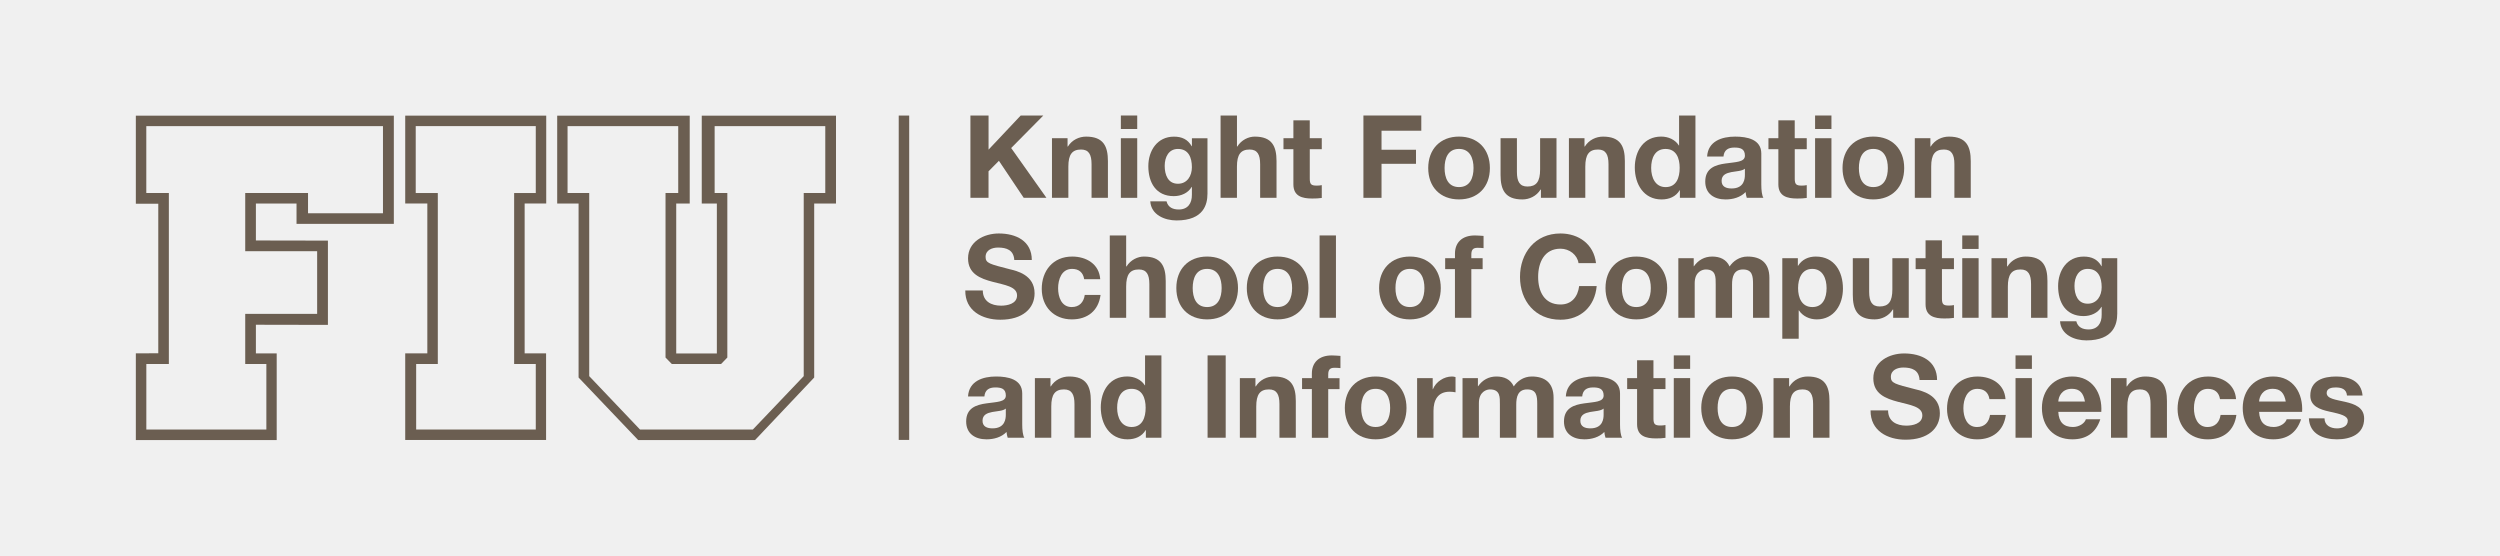
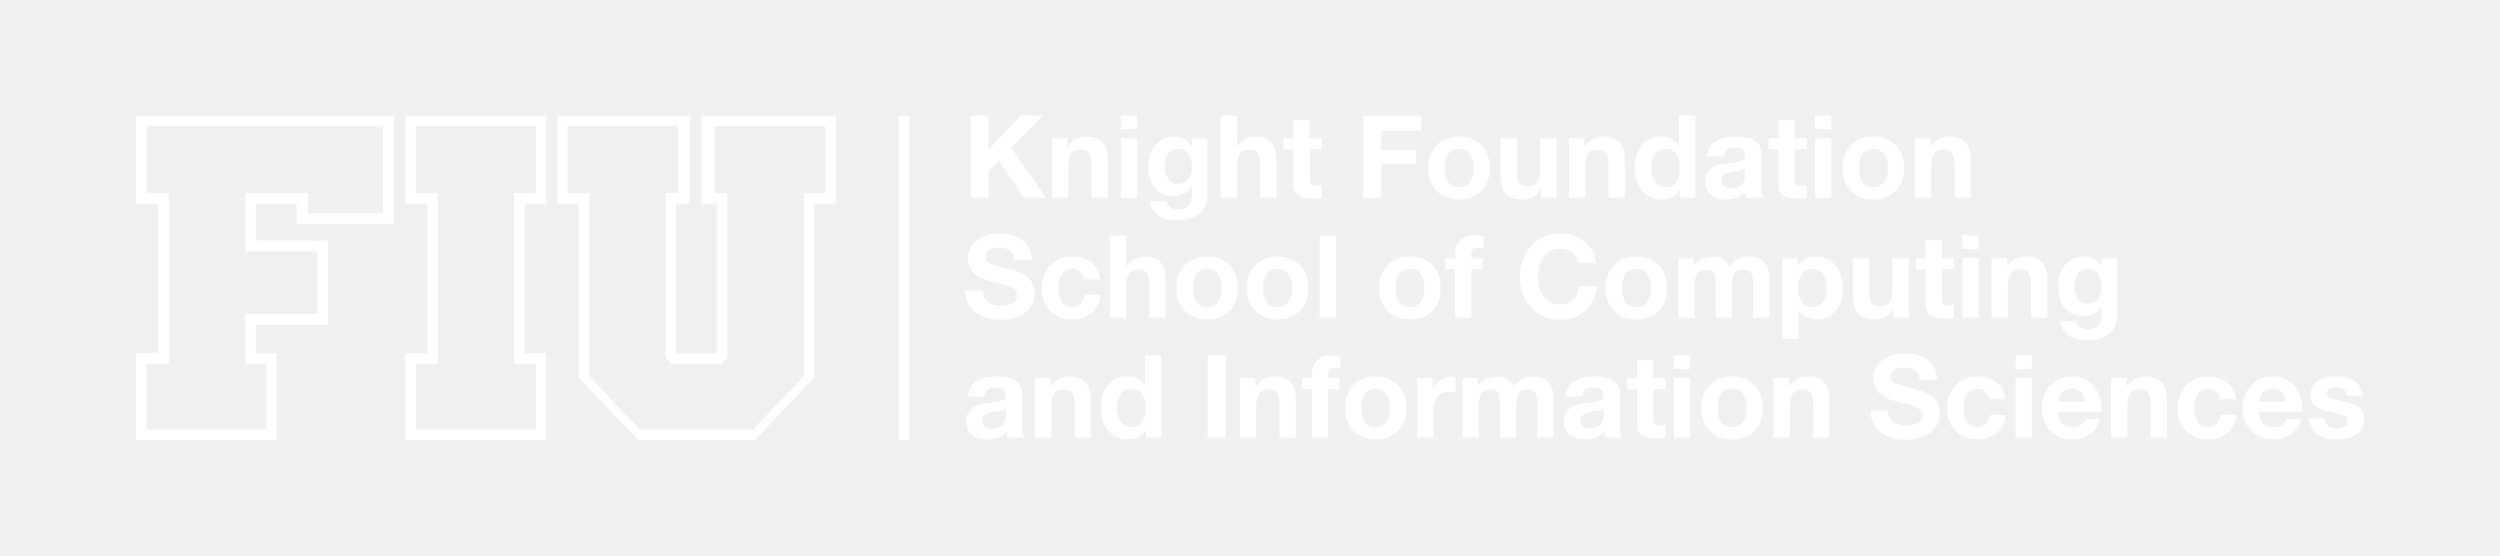
<svg xmlns="http://www.w3.org/2000/svg" id="Layer_1" data-name="Layer 1" viewBox="0 0 900 200">
  <defs>
    <style>
      .cls-1 {
-         fill: #6b5e51;
+         fill: #FFFFFF;
      }
    </style>
  </defs>
  <polygon class="cls-1" points="323.54 158.37 323.54 41.6 327.31 41.6 327.31 158.37 323.54 158.37 323.54 158.37" />
  <g>
    <path class="cls-1" d="m141.78,80.58v-38.94H48.9v31.7h8.08s0,53.84,0,53.84l-8.08.02v31.22h50.71v-31.19h-7.49v-10.32l25.93.05v-30.34l-25.93-.05v-13.3h14.63v7.32h35.03Zm-53.5-11.09v20.93h25.89v22.57h-25.89v18.05h7.61v23.59h-43.21v-23.59h8.11v-61.55h-8.12v-24.09h85.2v31.37h-26.98v-7.28h-22.62Z" />
    <path class="cls-1" d="m196.64,73.26v-31.63h-50.76v31.63h7.96v53.95h-7.96v31.18h50.71v-31.18h-7.72v-53.95h7.76Zm-3.76,57.78v23.59h-43.06v-23.59h7.79v-61.55h-7.95v-24.09h43.22v24.09h-7.79v61.55h7.79Z" />
    <path class="cls-1" d="m252.63,41.63v31.64h5.44s0,53.97,0,53.97h-14.63v-53.98h4.86v-31.63h-47.71v31.63h7.7v62.65l21.45,22.51h42.08l21.29-22.51v-62.65h7.85v-31.63h-48.32Zm44.49,27.86h-7.78v65.92s-18.31,19.22-18.31,19.22h-40.63l-18.28-19.22v-65.92h-7.8v-24.09h39.84v24.09h-4.57v59.22h0s2.26,2.33,2.26,2.33h17.74s2.25-2.33,2.25-2.33h0s0-59.22,0-59.22h-4.57v-24.09h39.83v24.09Z" />
  </g>
  <g>
    <path class="cls-1" d="m349.36,41.58h6.52v12.29l11.58-12.29h8.14l-11.58,11.71,12.7,17.93h-8.18l-8.93-13.33-3.74,3.78v9.55h-6.52v-29.64Z" />
    <path class="cls-1" d="m378.72,49.76h5.6v2.99h.12c1.5-2.41,4.07-3.57,6.56-3.57,6.27,0,7.85,3.53,7.85,8.84v13.2h-5.89v-12.12c0-3.53-1.04-5.27-3.78-5.27-3.2,0-4.57,1.79-4.57,6.14v11.25h-5.9v-21.46Z" />
    <path class="cls-1" d="m409.4,46.44h-5.89v-4.86h5.89v4.86Zm-5.89,3.32h5.89v21.46h-5.89v-21.46Z" />
    <path class="cls-1" d="m434.68,69.85c0,3.53-1.24,9.51-11.12,9.51-4.23,0-9.17-1.99-9.46-6.89h5.85c.54,2.2,2.32,2.95,4.4,2.95,3.28,0,4.77-2.24,4.73-5.31v-2.82h-.08c-1.29,2.24-3.86,3.32-6.43,3.32-6.43,0-9.17-4.9-9.17-10.79,0-5.56,3.2-10.63,9.22-10.63,2.82,0,4.98.96,6.39,3.45h.08v-2.86h5.6v20.09Zm-5.6-9.63c0-3.49-1.2-6.6-5.02-6.6-3.32,0-4.77,2.91-4.77,6.1s1.16,6.43,4.77,6.43c3.36,0,5.02-2.86,5.02-5.94Z" />
    <path class="cls-1" d="m439.42,41.58h5.89v11.17h.12c1.49-2.41,4.07-3.57,6.27-3.57,6.27,0,7.85,3.53,7.85,8.84v13.2h-5.9v-12.12c0-3.53-1.04-5.27-3.78-5.27-3.2,0-4.57,1.79-4.57,6.14v11.25h-5.89v-29.64Z" />
    <path class="cls-1" d="m471.52,49.76h4.32v3.94h-4.32v10.63c0,1.99.5,2.49,2.49,2.49.62,0,1.2-.04,1.83-.17v4.61c-1,.17-2.28.21-3.45.21-3.61,0-6.77-.83-6.77-5.11v-12.66h-3.57v-3.94h3.57v-6.43h5.89v6.43Z" />
    <path class="cls-1" d="m490.83,41.58h20.84v5.48h-14.32v6.85h12.41v5.06h-12.41v12.25h-6.52v-29.64Z" />
    <path class="cls-1" d="m525.24,49.17c6.77,0,11.12,4.48,11.12,11.33s-4.36,11.29-11.12,11.29-11.08-4.48-11.08-11.29,4.36-11.33,11.08-11.33Zm0,18.18c4.03,0,5.23-3.45,5.23-6.85s-1.2-6.89-5.23-6.89-5.19,3.45-5.19,6.89,1.2,6.85,5.19,6.85Z" />
    <path class="cls-1" d="m560.33,71.22h-5.6v-2.99h-.12c-1.5,2.41-4.07,3.57-6.56,3.57-6.27,0-7.85-3.53-7.85-8.84v-13.2h5.89v12.12c0,3.53,1.04,5.27,3.78,5.27,3.2,0,4.57-1.78,4.57-6.14v-11.25h5.9v21.46Z" />
    <path class="cls-1" d="m564.82,49.76h5.6v2.99h.12c1.5-2.41,4.07-3.57,6.56-3.57,6.27,0,7.85,3.53,7.85,8.84v13.2h-5.89v-12.12c0-3.53-1.04-5.27-3.78-5.27-3.2,0-4.57,1.79-4.57,6.14v11.25h-5.9v-21.46Z" />
    <path class="cls-1" d="m604.76,68.48h-.08c-1.37,2.32-3.78,3.32-6.52,3.32-6.47,0-9.63-5.56-9.63-11.5s3.2-11.13,9.51-11.13c2.53,0,5.02,1.08,6.35,3.2h.08v-10.79h5.89v29.64h-5.6v-2.74Zm-5.15-14.86c-3.86,0-5.19,3.32-5.19,6.85s1.54,6.89,5.19,6.89c3.9,0,5.07-3.4,5.07-6.93s-1.25-6.81-5.07-6.81Z" />
    <path class="cls-1" d="m614.56,56.36c.33-5.52,5.27-7.18,10.09-7.18,4.28,0,9.42.96,9.42,6.1v11.17c0,1.95.21,3.9.75,4.77h-5.98c-.21-.66-.37-1.37-.42-2.08-1.87,1.95-4.61,2.66-7.22,2.66-4.07,0-7.31-2.03-7.31-6.43,0-4.86,3.65-6.02,7.31-6.52,3.61-.54,6.97-.42,6.97-2.82,0-2.53-1.74-2.91-3.82-2.91-2.24,0-3.69.91-3.9,3.24h-5.89Zm13.61,4.36c-1,.87-3.07.91-4.9,1.24-1.83.37-3.49,1-3.49,3.15s1.7,2.74,3.61,2.74c4.61,0,4.77-3.65,4.77-4.94v-2.2Z" />
    <path class="cls-1" d="m646.11,49.76h4.32v3.94h-4.32v10.63c0,1.99.5,2.49,2.49,2.49.62,0,1.2-.04,1.83-.17v4.61c-1,.17-2.28.21-3.45.21-3.61,0-6.77-.83-6.77-5.11v-12.66h-3.57v-3.94h3.57v-6.43h5.89v6.43Z" />
    <path class="cls-1" d="m659.32,46.44h-5.89v-4.86h5.89v4.86Zm-5.89,3.32h5.89v21.46h-5.89v-21.46Z" />
    <path class="cls-1" d="m674.39,49.17c6.77,0,11.12,4.48,11.12,11.33s-4.36,11.29-11.12,11.29-11.08-4.48-11.08-11.29,4.36-11.33,11.08-11.33Zm0,18.18c4.03,0,5.23-3.45,5.23-6.85s-1.21-6.89-5.23-6.89-5.19,3.45-5.19,6.89,1.2,6.85,5.19,6.85Z" />
    <path class="cls-1" d="m689.34,49.76h5.6v2.99h.12c1.5-2.41,4.07-3.57,6.56-3.57,6.27,0,7.85,3.53,7.85,8.84v13.2h-5.89v-12.12c0-3.53-1.04-5.27-3.78-5.27-3.2,0-4.57,1.79-4.57,6.14v11.25h-5.9v-21.46Z" />
    <path class="cls-1" d="m353.81,104.56c0,3.94,3.07,5.48,6.56,5.48,2.28,0,5.77-.66,5.77-3.69,0-3.2-4.44-3.74-8.8-4.9-4.4-1.16-8.84-2.86-8.84-8.43,0-6.06,5.73-8.97,11.08-8.97,6.19,0,11.87,2.7,11.87,9.55h-6.31c-.21-3.57-2.74-4.48-5.85-4.48-2.08,0-4.48.87-4.48,3.36,0,2.28,1.41,2.57,8.84,4.48,2.16.54,8.8,1.91,8.8,8.63,0,5.44-4.28,9.51-12.33,9.51-6.56,0-12.7-3.24-12.62-10.54h6.31Z" />
    <path class="cls-1" d="m390.3,100.49c-.37-2.41-1.91-3.69-4.36-3.69-3.78,0-5.02,3.82-5.02,6.97s1.2,6.77,4.9,6.77c2.74,0,4.32-1.74,4.69-4.36h5.69c-.75,5.69-4.69,8.8-10.34,8.8-6.48,0-10.83-4.57-10.83-11s3.99-11.62,10.96-11.62c5.06,0,9.71,2.66,10.09,8.14h-5.77Z" />
    <path class="cls-1" d="m399.52,84.76h5.9v11.17h.12c1.5-2.41,4.07-3.57,6.27-3.57,6.27,0,7.85,3.53,7.85,8.84v13.2h-5.89v-12.12c0-3.53-1.04-5.27-3.78-5.27-3.2,0-4.57,1.79-4.57,6.14v11.25h-5.9v-29.64Z" />
    <path class="cls-1" d="m434.56,92.36c6.77,0,11.12,4.48,11.12,11.33s-4.36,11.29-11.12,11.29-11.08-4.48-11.08-11.29,4.36-11.33,11.08-11.33Zm0,18.18c4.03,0,5.23-3.45,5.23-6.85s-1.21-6.89-5.23-6.89-5.19,3.45-5.19,6.89,1.2,6.85,5.19,6.85Z" />
    <path class="cls-1" d="m459.93,92.36c6.77,0,11.12,4.48,11.12,11.33s-4.36,11.29-11.12,11.29-11.08-4.48-11.08-11.29,4.36-11.33,11.08-11.33Zm0,18.18c4.03,0,5.23-3.45,5.23-6.85s-1.2-6.89-5.23-6.89-5.19,3.45-5.19,6.89,1.2,6.85,5.19,6.85Z" />
    <path class="cls-1" d="m475.05,84.76h5.89v29.64h-5.89v-29.64Z" />
    <path class="cls-1" d="m507.56,92.36c6.77,0,11.12,4.48,11.12,11.33s-4.36,11.29-11.12,11.29-11.08-4.48-11.08-11.29,4.36-11.33,11.08-11.33Zm0,18.18c4.03,0,5.23-3.45,5.23-6.85s-1.2-6.89-5.23-6.89-5.19,3.45-5.19,6.89,1.2,6.85,5.19,6.85Z" />
    <path class="cls-1" d="m523.79,96.88h-3.53v-3.94h3.53v-1.66c0-3.78,2.37-6.52,7.18-6.52,1.04,0,2.12.12,3.11.17v4.4c-.71-.08-1.41-.12-2.16-.12-1.58,0-2.24.66-2.24,2.45v1.29h4.07v3.94h-4.07v17.52h-5.9v-17.52Z" />
    <path class="cls-1" d="m568.26,94.72c-.42-2.95-3.24-5.19-6.48-5.19-5.85,0-8.05,4.98-8.05,10.17s2.2,9.92,8.05,9.92c3.99,0,6.23-2.74,6.72-6.64h6.31c-.66,7.39-5.77,12.12-13.04,12.12-9.17,0-14.57-6.85-14.57-15.4s5.4-15.65,14.57-15.65c6.52,0,12,3.82,12.79,10.67h-6.31Z" />
    <path class="cls-1" d="m589.06,92.36c6.77,0,11.12,4.48,11.12,11.33s-4.36,11.29-11.12,11.29-11.08-4.48-11.08-11.29,4.36-11.33,11.08-11.33Zm0,18.18c4.03,0,5.23-3.45,5.23-6.85s-1.21-6.89-5.23-6.89-5.19,3.45-5.19,6.89,1.2,6.85,5.19,6.85Z" />
    <path class="cls-1" d="m604.18,92.94h5.56v2.91h.08c1.54-2.2,3.78-3.49,6.56-3.49s5.11,1,6.27,3.57c1.25-1.87,3.49-3.57,6.48-3.57,4.57,0,7.85,2.12,7.85,7.68v14.36h-5.89v-12.16c0-2.86-.25-5.23-3.61-5.23s-3.94,2.74-3.94,5.44v11.96h-5.89v-12.04c0-2.49.17-5.36-3.57-5.36-1.16,0-3.99.75-3.99,4.94v12.45h-5.89v-21.46Z" />
    <path class="cls-1" d="m641.63,92.94h5.6v2.74h.08c1.41-2.28,3.74-3.32,6.39-3.32,6.72,0,9.76,5.44,9.76,11.54,0,5.73-3.16,11.08-9.42,11.08-2.57,0-5.02-1.12-6.43-3.24h-.08v10.21h-5.9v-29.02Zm15.94,10.79c0-3.4-1.37-6.93-5.15-6.93s-5.11,3.45-5.11,6.93,1.33,6.81,5.15,6.81,5.11-3.32,5.11-6.81Z" />
    <path class="cls-1" d="m687.14,114.4h-5.6v-2.99h-.12c-1.5,2.41-4.07,3.57-6.56,3.57-6.27,0-7.85-3.53-7.85-8.84v-13.2h5.89v12.12c0,3.53,1.04,5.27,3.78,5.27,3.2,0,4.57-1.78,4.57-6.14v-11.25h5.9v21.46Z" />
    <path class="cls-1" d="m699.1,92.94h4.32v3.94h-4.32v10.63c0,1.99.5,2.49,2.49,2.49.62,0,1.2-.04,1.83-.17v4.61c-1,.17-2.28.21-3.45.21-3.61,0-6.77-.83-6.77-5.11v-12.66h-3.57v-3.94h3.57v-6.43h5.89v6.43Z" />
    <path class="cls-1" d="m712.3,89.62h-5.89v-4.86h5.89v4.86Zm-5.89,3.32h5.89v21.46h-5.89v-21.46Z" />
    <path class="cls-1" d="m716.95,92.94h5.6v2.99h.12c1.49-2.41,4.07-3.57,6.56-3.57,6.27,0,7.85,3.53,7.85,8.84v13.2h-5.9v-12.12c0-3.53-1.04-5.27-3.78-5.27-3.2,0-4.57,1.79-4.57,6.14v11.25h-5.89v-21.46Z" />
    <path class="cls-1" d="m762.2,113.03c0,3.53-1.24,9.51-11.12,9.51-4.23,0-9.17-1.99-9.46-6.89h5.85c.54,2.2,2.32,2.95,4.4,2.95,3.28,0,4.77-2.24,4.73-5.31v-2.82h-.08c-1.29,2.24-3.86,3.32-6.43,3.32-6.43,0-9.17-4.9-9.17-10.79,0-5.56,3.2-10.63,9.22-10.63,2.82,0,4.98.96,6.39,3.45h.08v-2.86h5.6v20.09Zm-5.6-9.63c0-3.49-1.2-6.6-5.02-6.6-3.32,0-4.77,2.91-4.77,6.1s1.16,6.43,4.77,6.43c3.36,0,5.02-2.86,5.02-5.94Z" />
    <path class="cls-1" d="m348.49,142.72c.33-5.52,5.27-7.18,10.09-7.18,4.28,0,9.42.96,9.42,6.1v11.17c0,1.95.21,3.9.75,4.77h-5.98c-.21-.66-.37-1.37-.42-2.08-1.87,1.95-4.61,2.66-7.22,2.66-4.07,0-7.31-2.03-7.31-6.43,0-4.86,3.65-6.02,7.31-6.52,3.61-.54,6.97-.42,6.97-2.82,0-2.53-1.74-2.91-3.82-2.91-2.24,0-3.69.91-3.9,3.24h-5.89Zm13.61,4.36c-1,.87-3.07.91-4.9,1.24-1.83.37-3.49,1-3.49,3.15s1.7,2.74,3.61,2.74c4.61,0,4.77-3.65,4.77-4.94v-2.2Z" />
    <path class="cls-1" d="m372.57,136.12h5.6v2.99h.12c1.5-2.41,4.07-3.57,6.56-3.57,6.27,0,7.85,3.53,7.85,8.84v13.2h-5.89v-12.12c0-3.53-1.04-5.27-3.78-5.27-3.2,0-4.57,1.79-4.57,6.14v11.25h-5.9v-21.46Z" />
    <path class="cls-1" d="m412.51,154.84h-.08c-1.37,2.32-3.78,3.32-6.52,3.32-6.47,0-9.63-5.56-9.63-11.5s3.2-11.13,9.51-11.13c2.53,0,5.02,1.08,6.35,3.2h.08v-10.79h5.89v29.64h-5.6v-2.74Zm-5.15-14.86c-3.86,0-5.19,3.32-5.19,6.85s1.54,6.89,5.19,6.89c3.9,0,5.07-3.4,5.07-6.93s-1.25-6.81-5.07-6.81Z" />
    <path class="cls-1" d="m434.73,127.94h6.52v29.64h-6.52v-29.64Z" />
    <path class="cls-1" d="m446.36,136.12h5.6v2.99h.12c1.5-2.41,4.07-3.57,6.56-3.57,6.27,0,7.85,3.53,7.85,8.84v13.2h-5.89v-12.12c0-3.53-1.04-5.27-3.78-5.27-3.2,0-4.57,1.79-4.57,6.14v11.25h-5.9v-21.46Z" />
    <path class="cls-1" d="m472.27,140.07h-3.53v-3.94h3.53v-1.66c0-3.78,2.37-6.52,7.18-6.52,1.04,0,2.12.12,3.11.17v4.4c-.71-.08-1.41-.12-2.16-.12-1.58,0-2.24.66-2.24,2.45v1.29h4.07v3.94h-4.07v17.52h-5.89v-17.52Z" />
    <path class="cls-1" d="m495.22,135.54c6.77,0,11.12,4.48,11.12,11.33s-4.36,11.29-11.12,11.29-11.08-4.48-11.08-11.29,4.36-11.33,11.08-11.33Zm0,18.18c4.03,0,5.23-3.45,5.23-6.85s-1.2-6.89-5.23-6.89-5.19,3.45-5.19,6.89,1.2,6.85,5.19,6.85Z" />
    <path class="cls-1" d="m510.17,136.12h5.6v3.99h.08c1.08-2.7,3.99-4.57,6.85-4.57.42,0,.91.08,1.29.21v5.48c-.54-.12-1.41-.21-2.12-.21-4.32,0-5.81,3.11-5.81,6.89v9.67h-5.9v-21.46Z" />
    <path class="cls-1" d="m526.49,136.12h5.56v2.91h.08c1.54-2.2,3.78-3.49,6.56-3.49s5.11,1,6.27,3.57c1.25-1.87,3.49-3.57,6.48-3.57,4.57,0,7.85,2.12,7.85,7.68v14.36h-5.89v-12.16c0-2.86-.25-5.23-3.61-5.23s-3.94,2.74-3.94,5.44v11.96h-5.89v-12.04c0-2.49.17-5.36-3.57-5.36-1.16,0-3.99.75-3.99,4.94v12.45h-5.89v-21.46Z" />
    <path class="cls-1" d="m563.7,142.72c.33-5.52,5.27-7.18,10.09-7.18,4.28,0,9.42.96,9.42,6.1v11.17c0,1.95.21,3.9.75,4.77h-5.98c-.21-.66-.37-1.37-.42-2.08-1.87,1.95-4.61,2.66-7.22,2.66-4.07,0-7.31-2.03-7.31-6.43,0-4.86,3.65-6.02,7.31-6.52,3.61-.54,6.97-.42,6.97-2.82,0-2.53-1.74-2.91-3.82-2.91-2.24,0-3.69.91-3.9,3.24h-5.89Zm13.61,4.36c-1,.87-3.07.91-4.9,1.24-1.83.37-3.49,1-3.49,3.15s1.7,2.74,3.61,2.74c4.61,0,4.77-3.65,4.77-4.94v-2.2Z" />
    <path class="cls-1" d="m595.25,136.12h4.32v3.94h-4.32v10.63c0,1.99.5,2.49,2.49,2.49.62,0,1.2-.04,1.83-.17v4.61c-1,.17-2.28.21-3.45.21-3.61,0-6.77-.83-6.77-5.11v-12.66h-3.57v-3.94h3.57v-6.43h5.89v6.43Z" />
    <path class="cls-1" d="m608.45,132.8h-5.89v-4.86h5.89v4.86Zm-5.89,3.32h5.89v21.46h-5.89v-21.46Z" />
    <path class="cls-1" d="m623.53,135.54c6.77,0,11.12,4.48,11.12,11.33s-4.36,11.29-11.12,11.29-11.08-4.48-11.08-11.29,4.36-11.33,11.08-11.33Zm0,18.18c4.03,0,5.23-3.45,5.23-6.85s-1.21-6.89-5.23-6.89-5.19,3.45-5.19,6.89,1.2,6.85,5.19,6.85Z" />
    <path class="cls-1" d="m638.48,136.12h5.6v2.99h.12c1.5-2.41,4.07-3.57,6.56-3.57,6.27,0,7.85,3.53,7.85,8.84v13.2h-5.89v-12.12c0-3.53-1.04-5.27-3.78-5.27-3.2,0-4.57,1.79-4.57,6.14v11.25h-5.9v-21.46Z" />
    <path class="cls-1" d="m679.71,147.75c0,3.94,3.07,5.48,6.56,5.48,2.28,0,5.77-.66,5.77-3.69,0-3.2-4.44-3.74-8.8-4.9-4.4-1.16-8.84-2.86-8.84-8.43,0-6.06,5.73-8.97,11.08-8.97,6.19,0,11.87,2.7,11.87,9.55h-6.31c-.21-3.57-2.74-4.48-5.85-4.48-2.08,0-4.48.87-4.48,3.36,0,2.28,1.41,2.57,8.84,4.48,2.16.54,8.8,1.91,8.8,8.63,0,5.44-4.28,9.51-12.33,9.51-6.56,0-12.7-3.24-12.62-10.54h6.31Z" />
    <path class="cls-1" d="m716.2,143.68c-.37-2.41-1.91-3.69-4.36-3.69-3.78,0-5.02,3.82-5.02,6.97s1.2,6.77,4.9,6.77c2.74,0,4.32-1.74,4.69-4.36h5.69c-.75,5.69-4.69,8.8-10.34,8.8-6.47,0-10.83-4.57-10.83-11s3.99-11.62,10.96-11.62c5.06,0,9.71,2.66,10.09,8.14h-5.77Z" />
    <path class="cls-1" d="m731.48,132.8h-5.89v-4.86h5.89v4.86Zm-5.89,3.32h5.89v21.46h-5.89v-21.46Z" />
    <path class="cls-1" d="m740.99,148.28c.17,3.74,1.99,5.44,5.27,5.44,2.37,0,4.28-1.45,4.65-2.78h5.19c-1.66,5.06-5.19,7.22-10.05,7.22-6.77,0-10.96-4.65-10.96-11.29s4.44-11.33,10.96-11.33c7.31,0,10.83,6.14,10.42,12.74h-15.48Zm9.59-3.74c-.54-2.99-1.83-4.57-4.69-4.57-3.74,0-4.82,2.91-4.9,4.57h9.59Z" />
    <path class="cls-1" d="m759.97,136.12h5.6v2.99h.12c1.49-2.41,4.07-3.57,6.56-3.57,6.27,0,7.85,3.53,7.85,8.84v13.2h-5.9v-12.12c0-3.53-1.04-5.27-3.78-5.27-3.2,0-4.57,1.79-4.57,6.14v11.25h-5.89v-21.46Z" />
    <path class="cls-1" d="m799.2,143.68c-.37-2.41-1.91-3.69-4.36-3.69-3.78,0-5.02,3.82-5.02,6.97s1.2,6.77,4.9,6.77c2.74,0,4.32-1.74,4.69-4.36h5.69c-.75,5.69-4.69,8.8-10.34,8.8-6.48,0-10.83-4.57-10.83-11s3.99-11.62,10.96-11.62c5.06,0,9.71,2.66,10.09,8.14h-5.77Z" />
    <path class="cls-1" d="m813.28,148.28c.17,3.74,1.99,5.44,5.27,5.44,2.37,0,4.28-1.45,4.65-2.78h5.19c-1.66,5.06-5.19,7.22-10.05,7.22-6.77,0-10.96-4.65-10.96-11.29s4.44-11.33,10.96-11.33c7.31,0,10.83,6.14,10.42,12.74h-15.48Zm9.59-3.74c-.54-2.99-1.83-4.57-4.69-4.57-3.74,0-4.82,2.91-4.9,4.57h9.59Z" />
    <path class="cls-1" d="m836.82,150.61c.04,2.57,2.2,3.61,4.52,3.61,1.7,0,3.86-.66,3.86-2.74,0-1.78-2.45-2.41-6.68-3.32-3.4-.75-6.81-1.95-6.81-5.73,0-5.48,4.73-6.89,9.34-6.89s9.01,1.58,9.47,6.85h-5.61c-.17-2.28-1.91-2.91-4.03-2.91-1.33,0-3.28.25-3.28,1.99,0,2.12,3.32,2.41,6.68,3.2,3.45.79,6.81,2.03,6.81,6.02,0,5.65-4.9,7.47-9.8,7.47s-9.84-1.87-10.09-7.56h5.61Z" />
  </g>
</svg>
